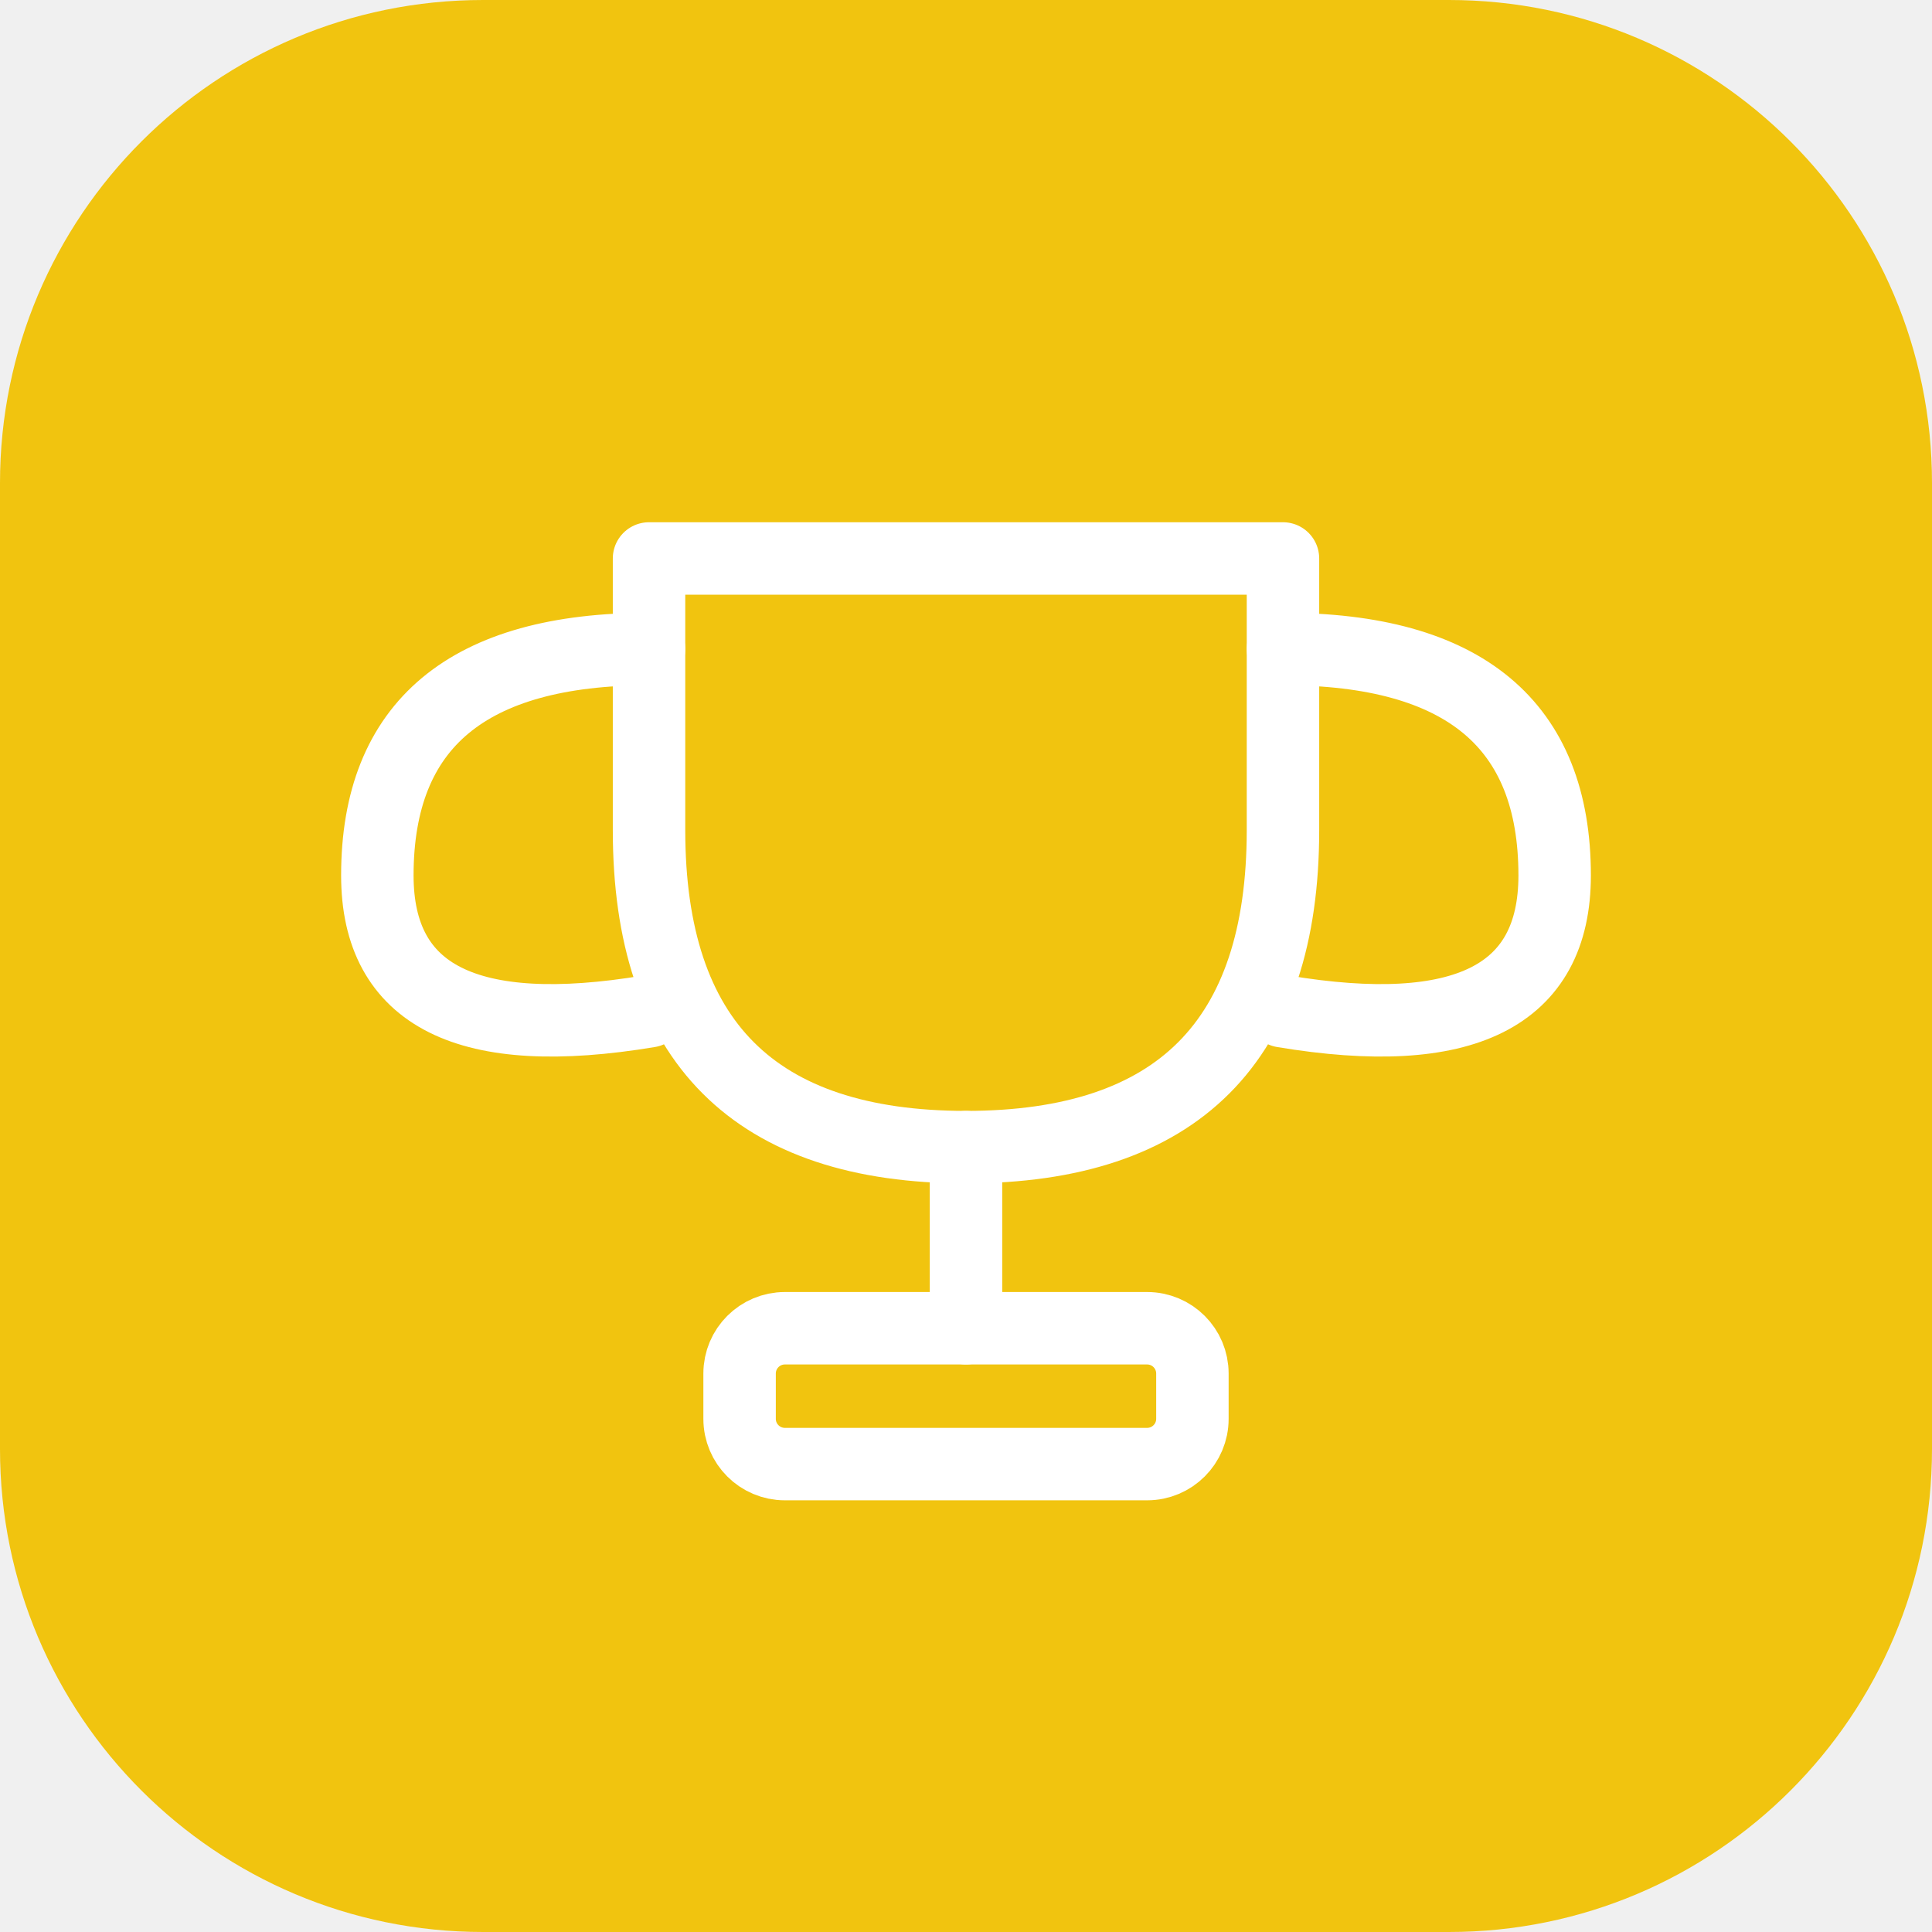
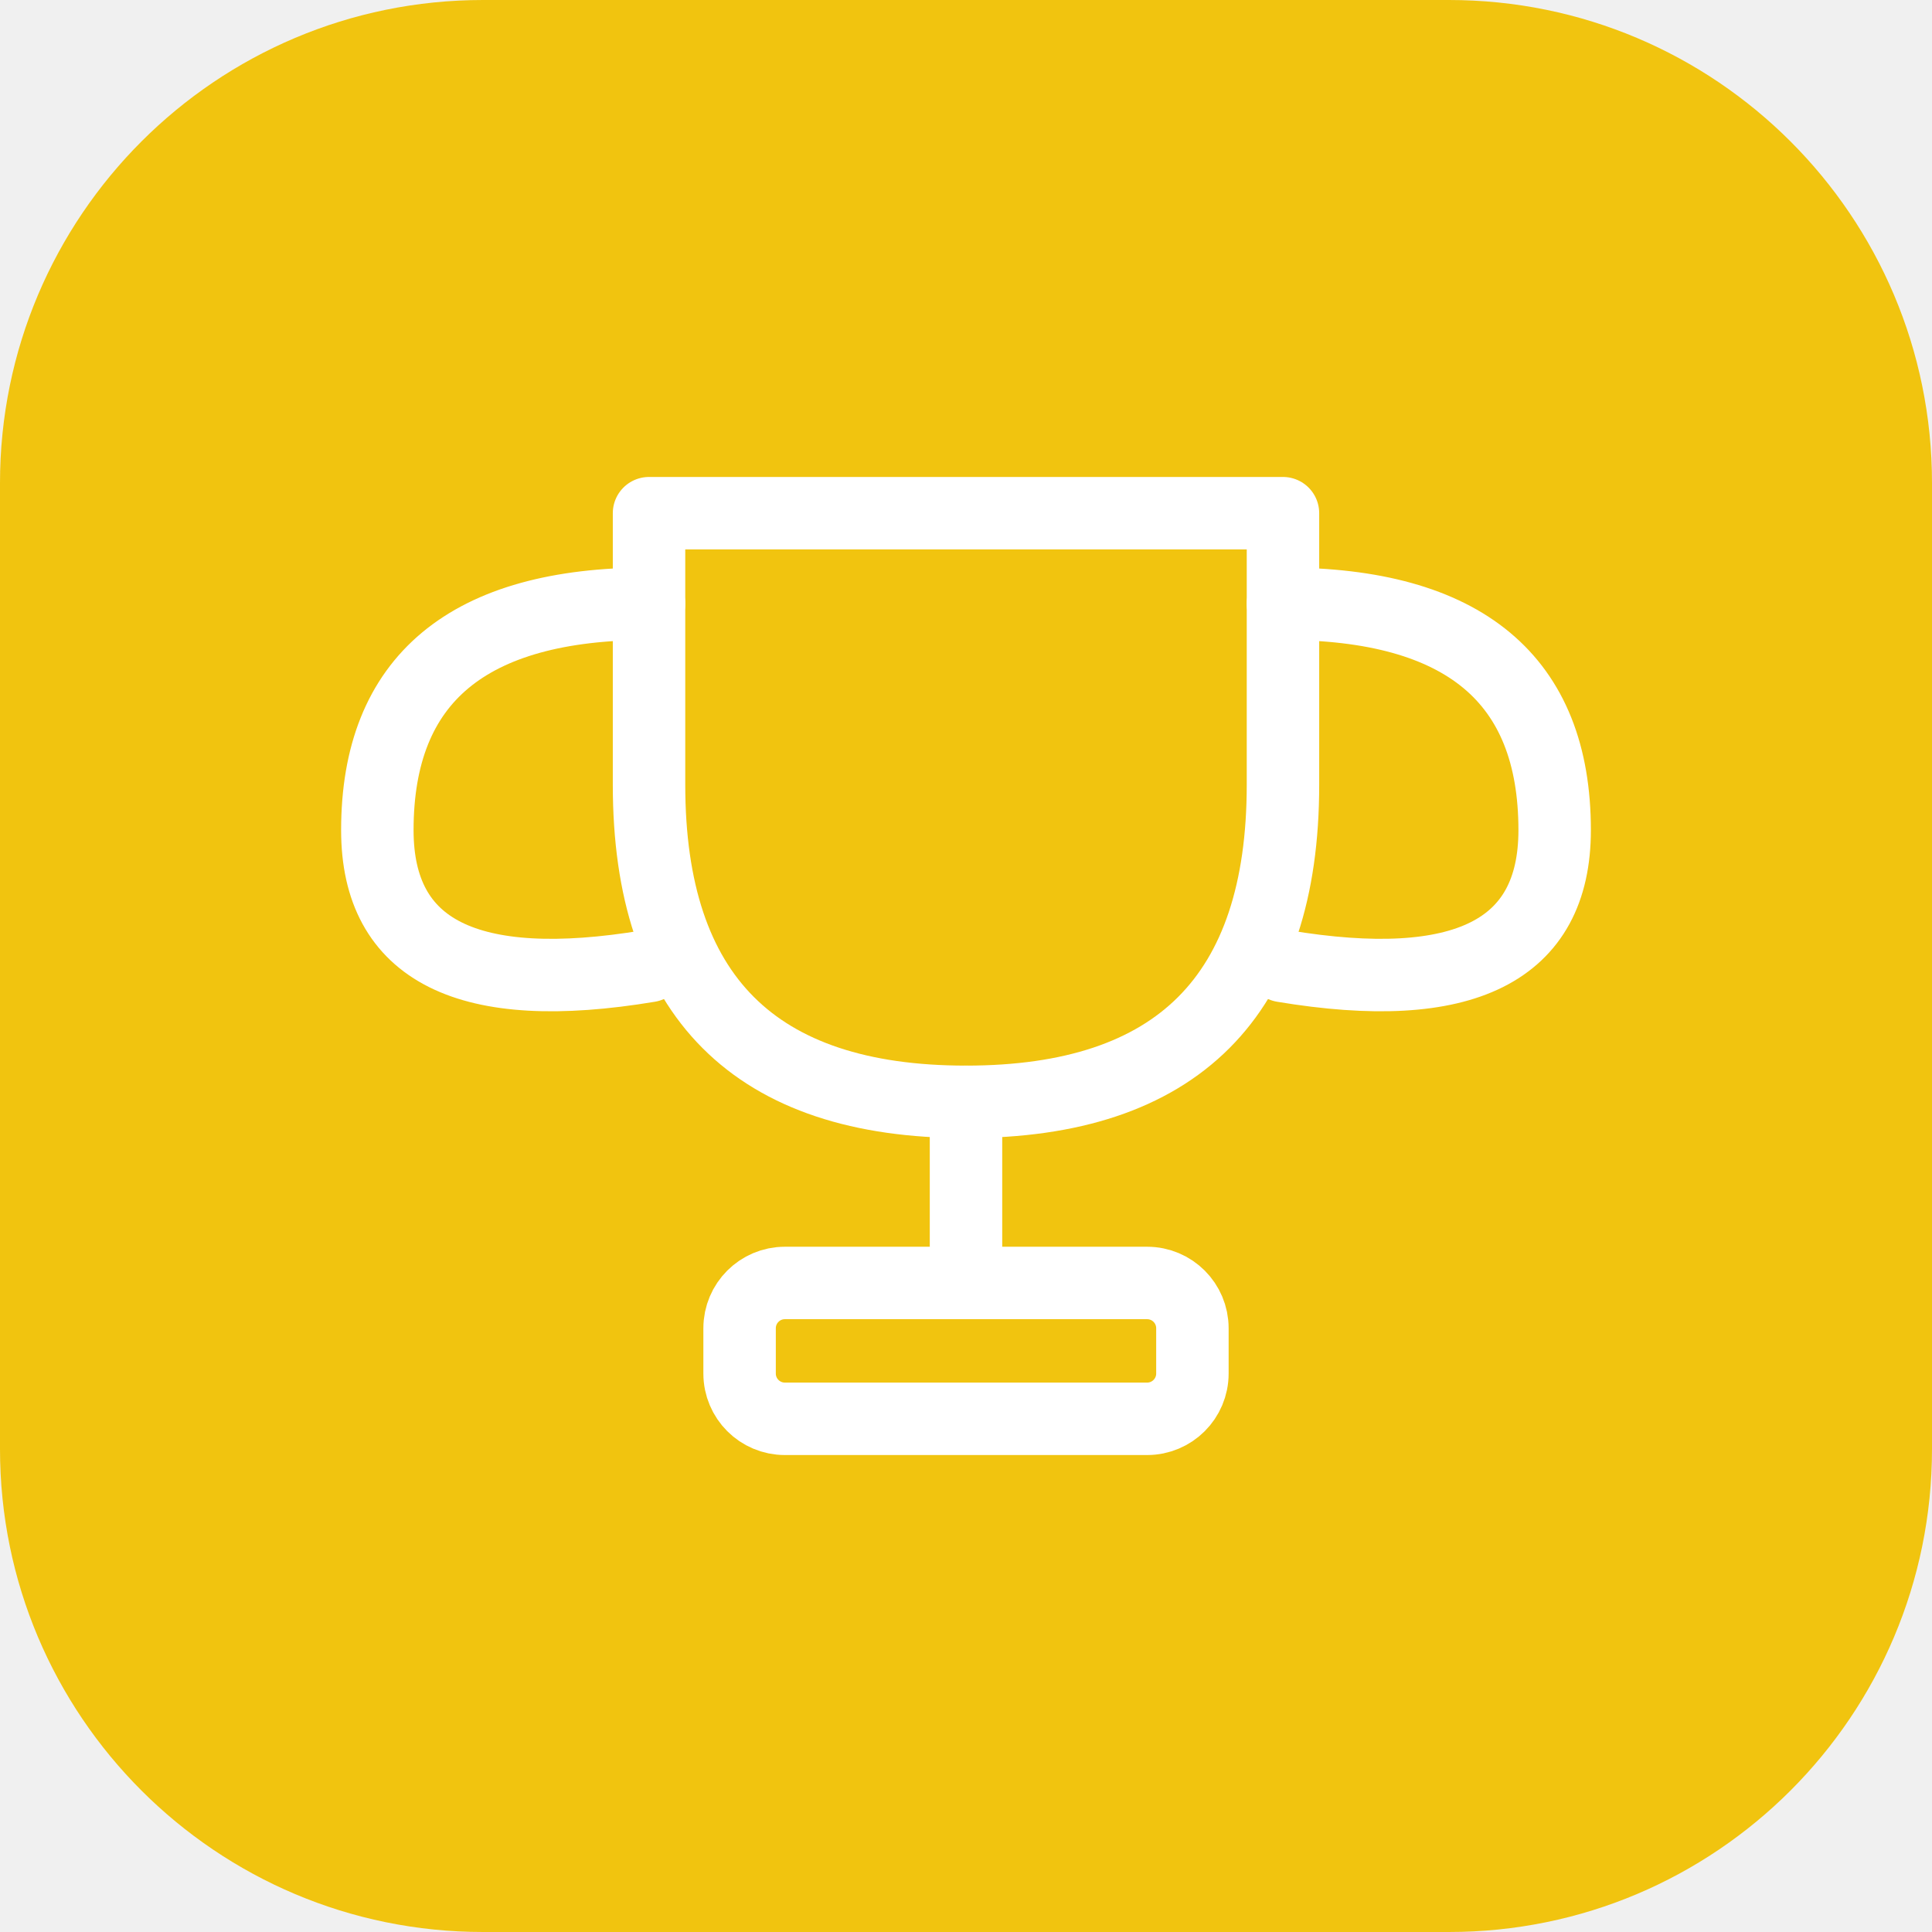
<svg xmlns="http://www.w3.org/2000/svg" viewBox="0 0 32 32">
  <rect width="32" height="32" rx="8" fill="#f1c40f" />
-   <g transform="translate(16 16) scale(0.375) translate(-32 -32)" fill="none" stroke="#ffffff" stroke-width="3.2" stroke-linecap="round" stroke-linejoin="round">
+   <g transform="translate(16 16) scale(0.375) translate(-32.00 -34.00)" fill="none" stroke="#ffffff" stroke-width="3.2" stroke-linecap="round" stroke-linejoin="round">
    <path d="M18 14 H46 V26 Q46 40 32 40 Q18 40 18 26 Z" />
    <path d="M18 18 Q6 18 6 28 Q6 36 18 34" />
    <path d="M46 18 Q58 18 58 28 Q58 36 46 34" />
    <line x1="32" y1="40" x2="32" y2="48" />
    <rect x="22" y="48" width="20" height="6" rx="2" />
  </g>
</svg>
